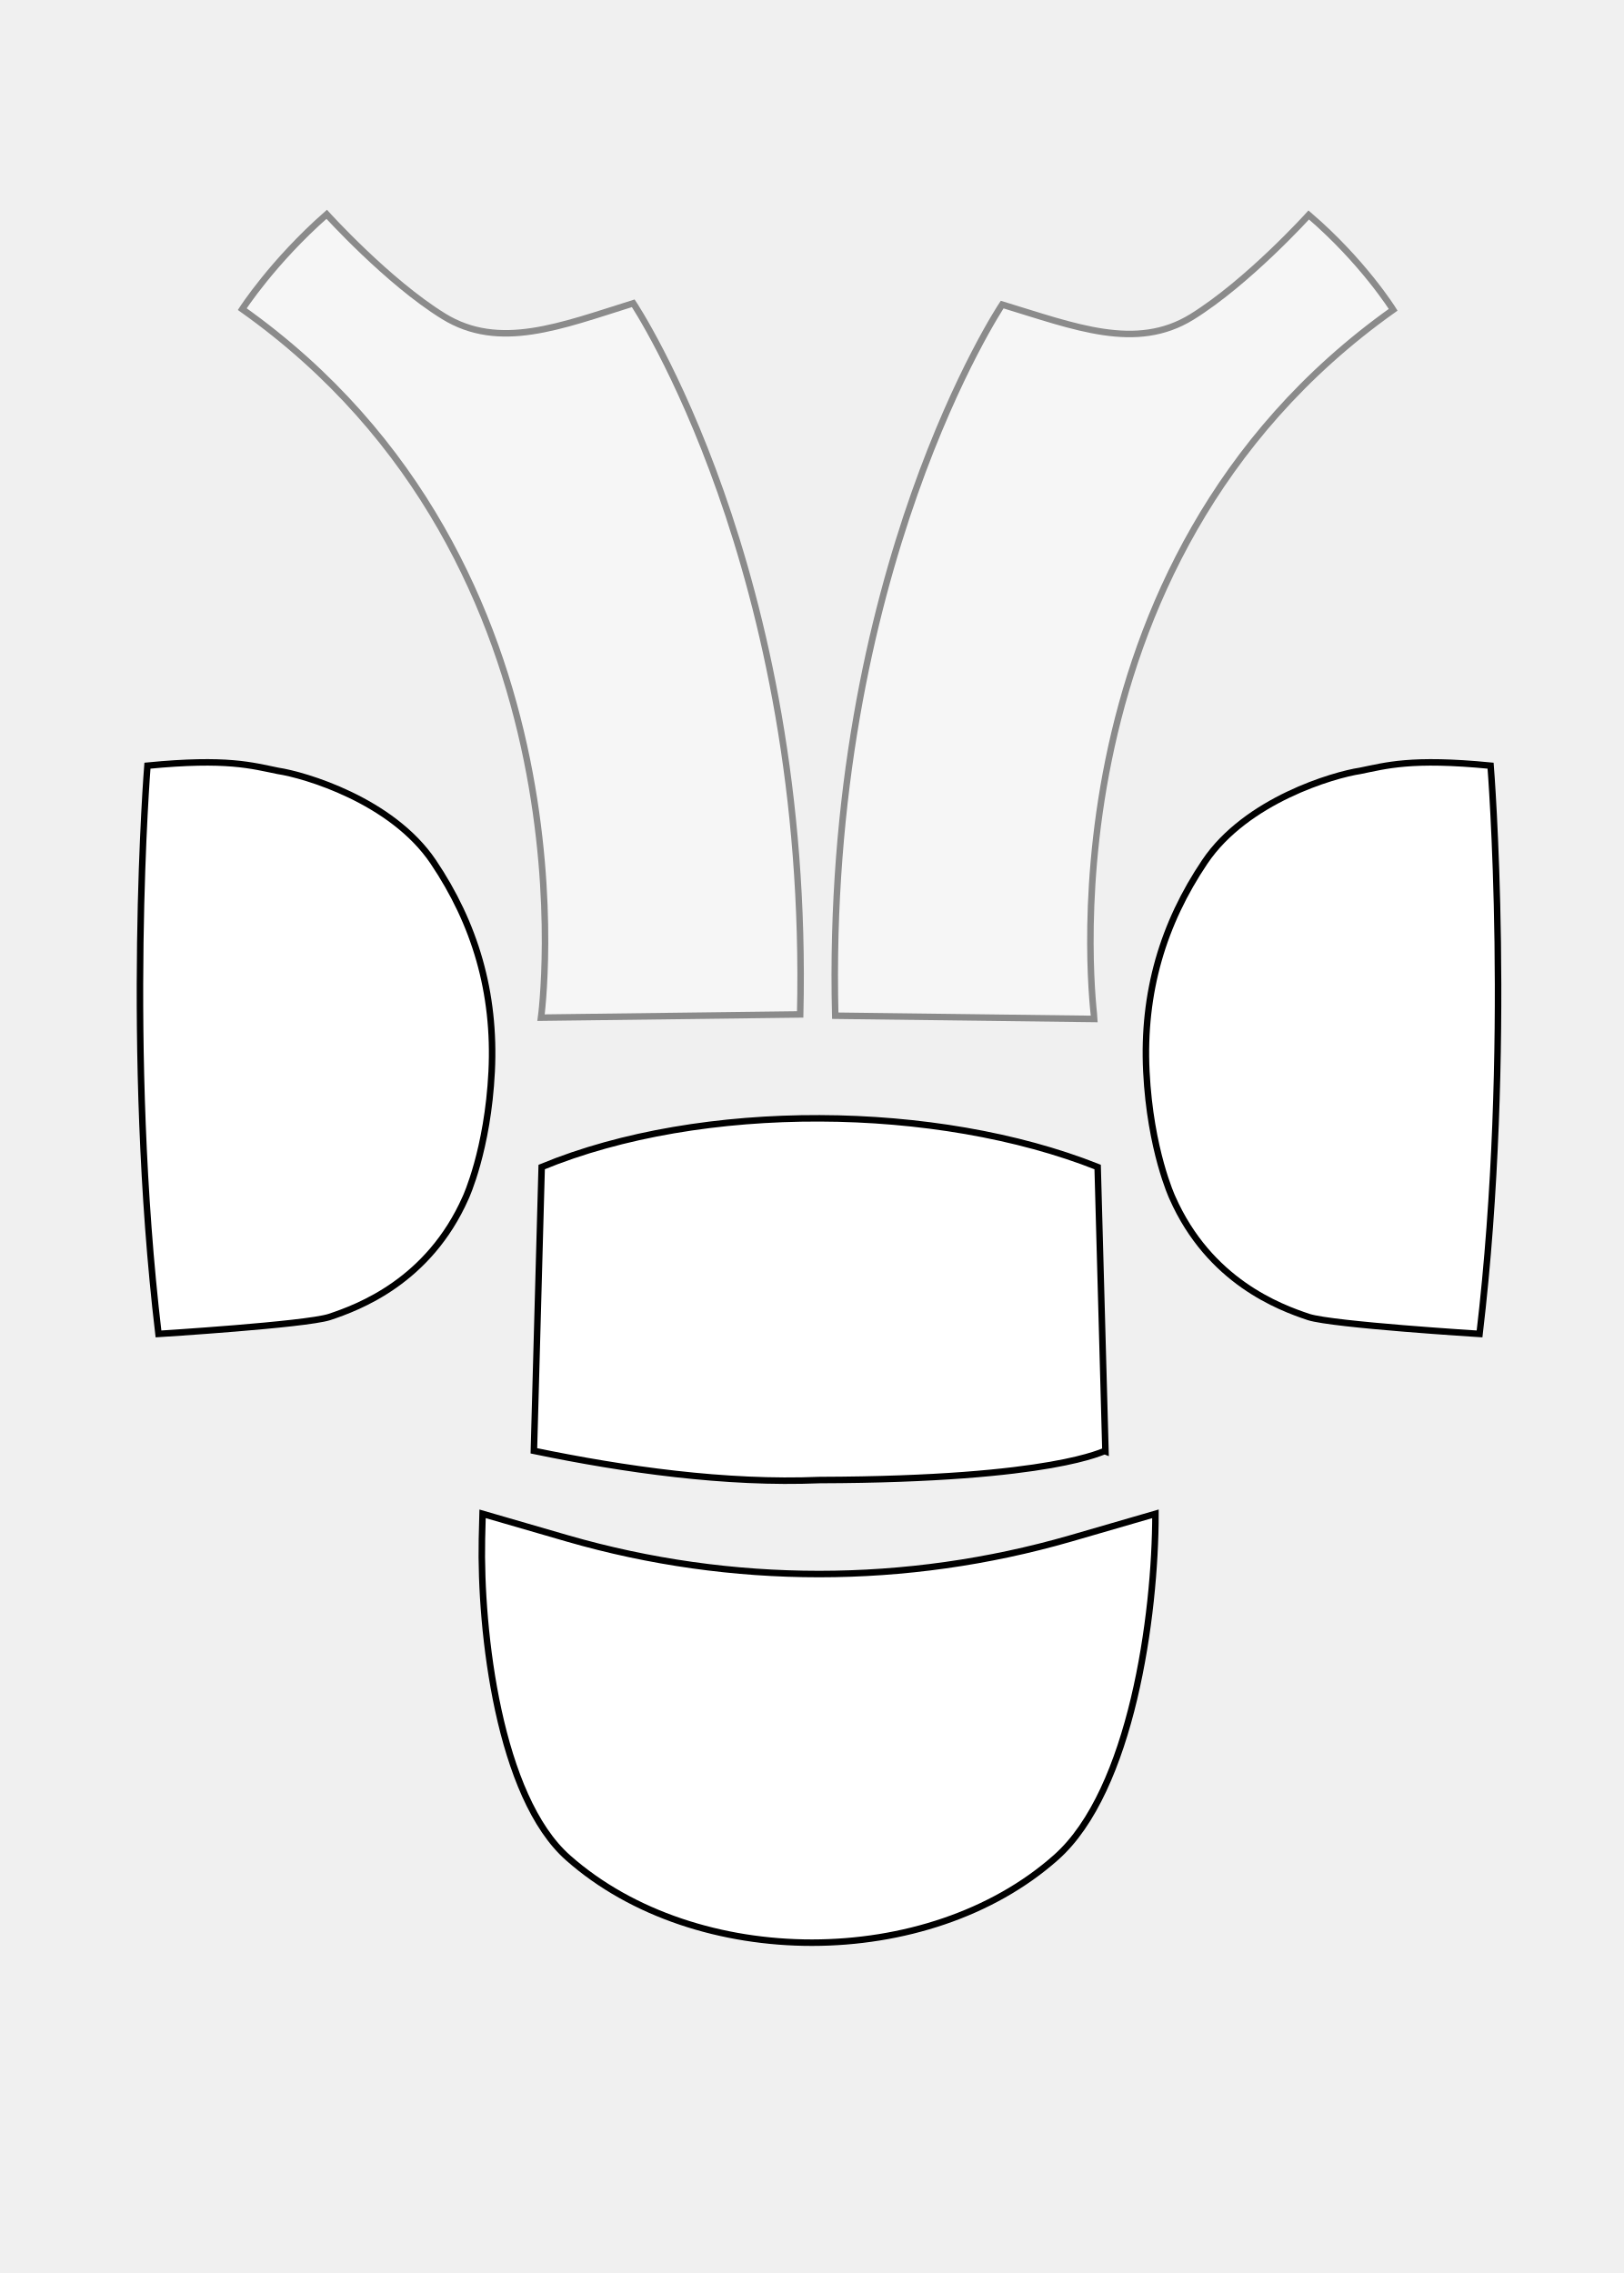
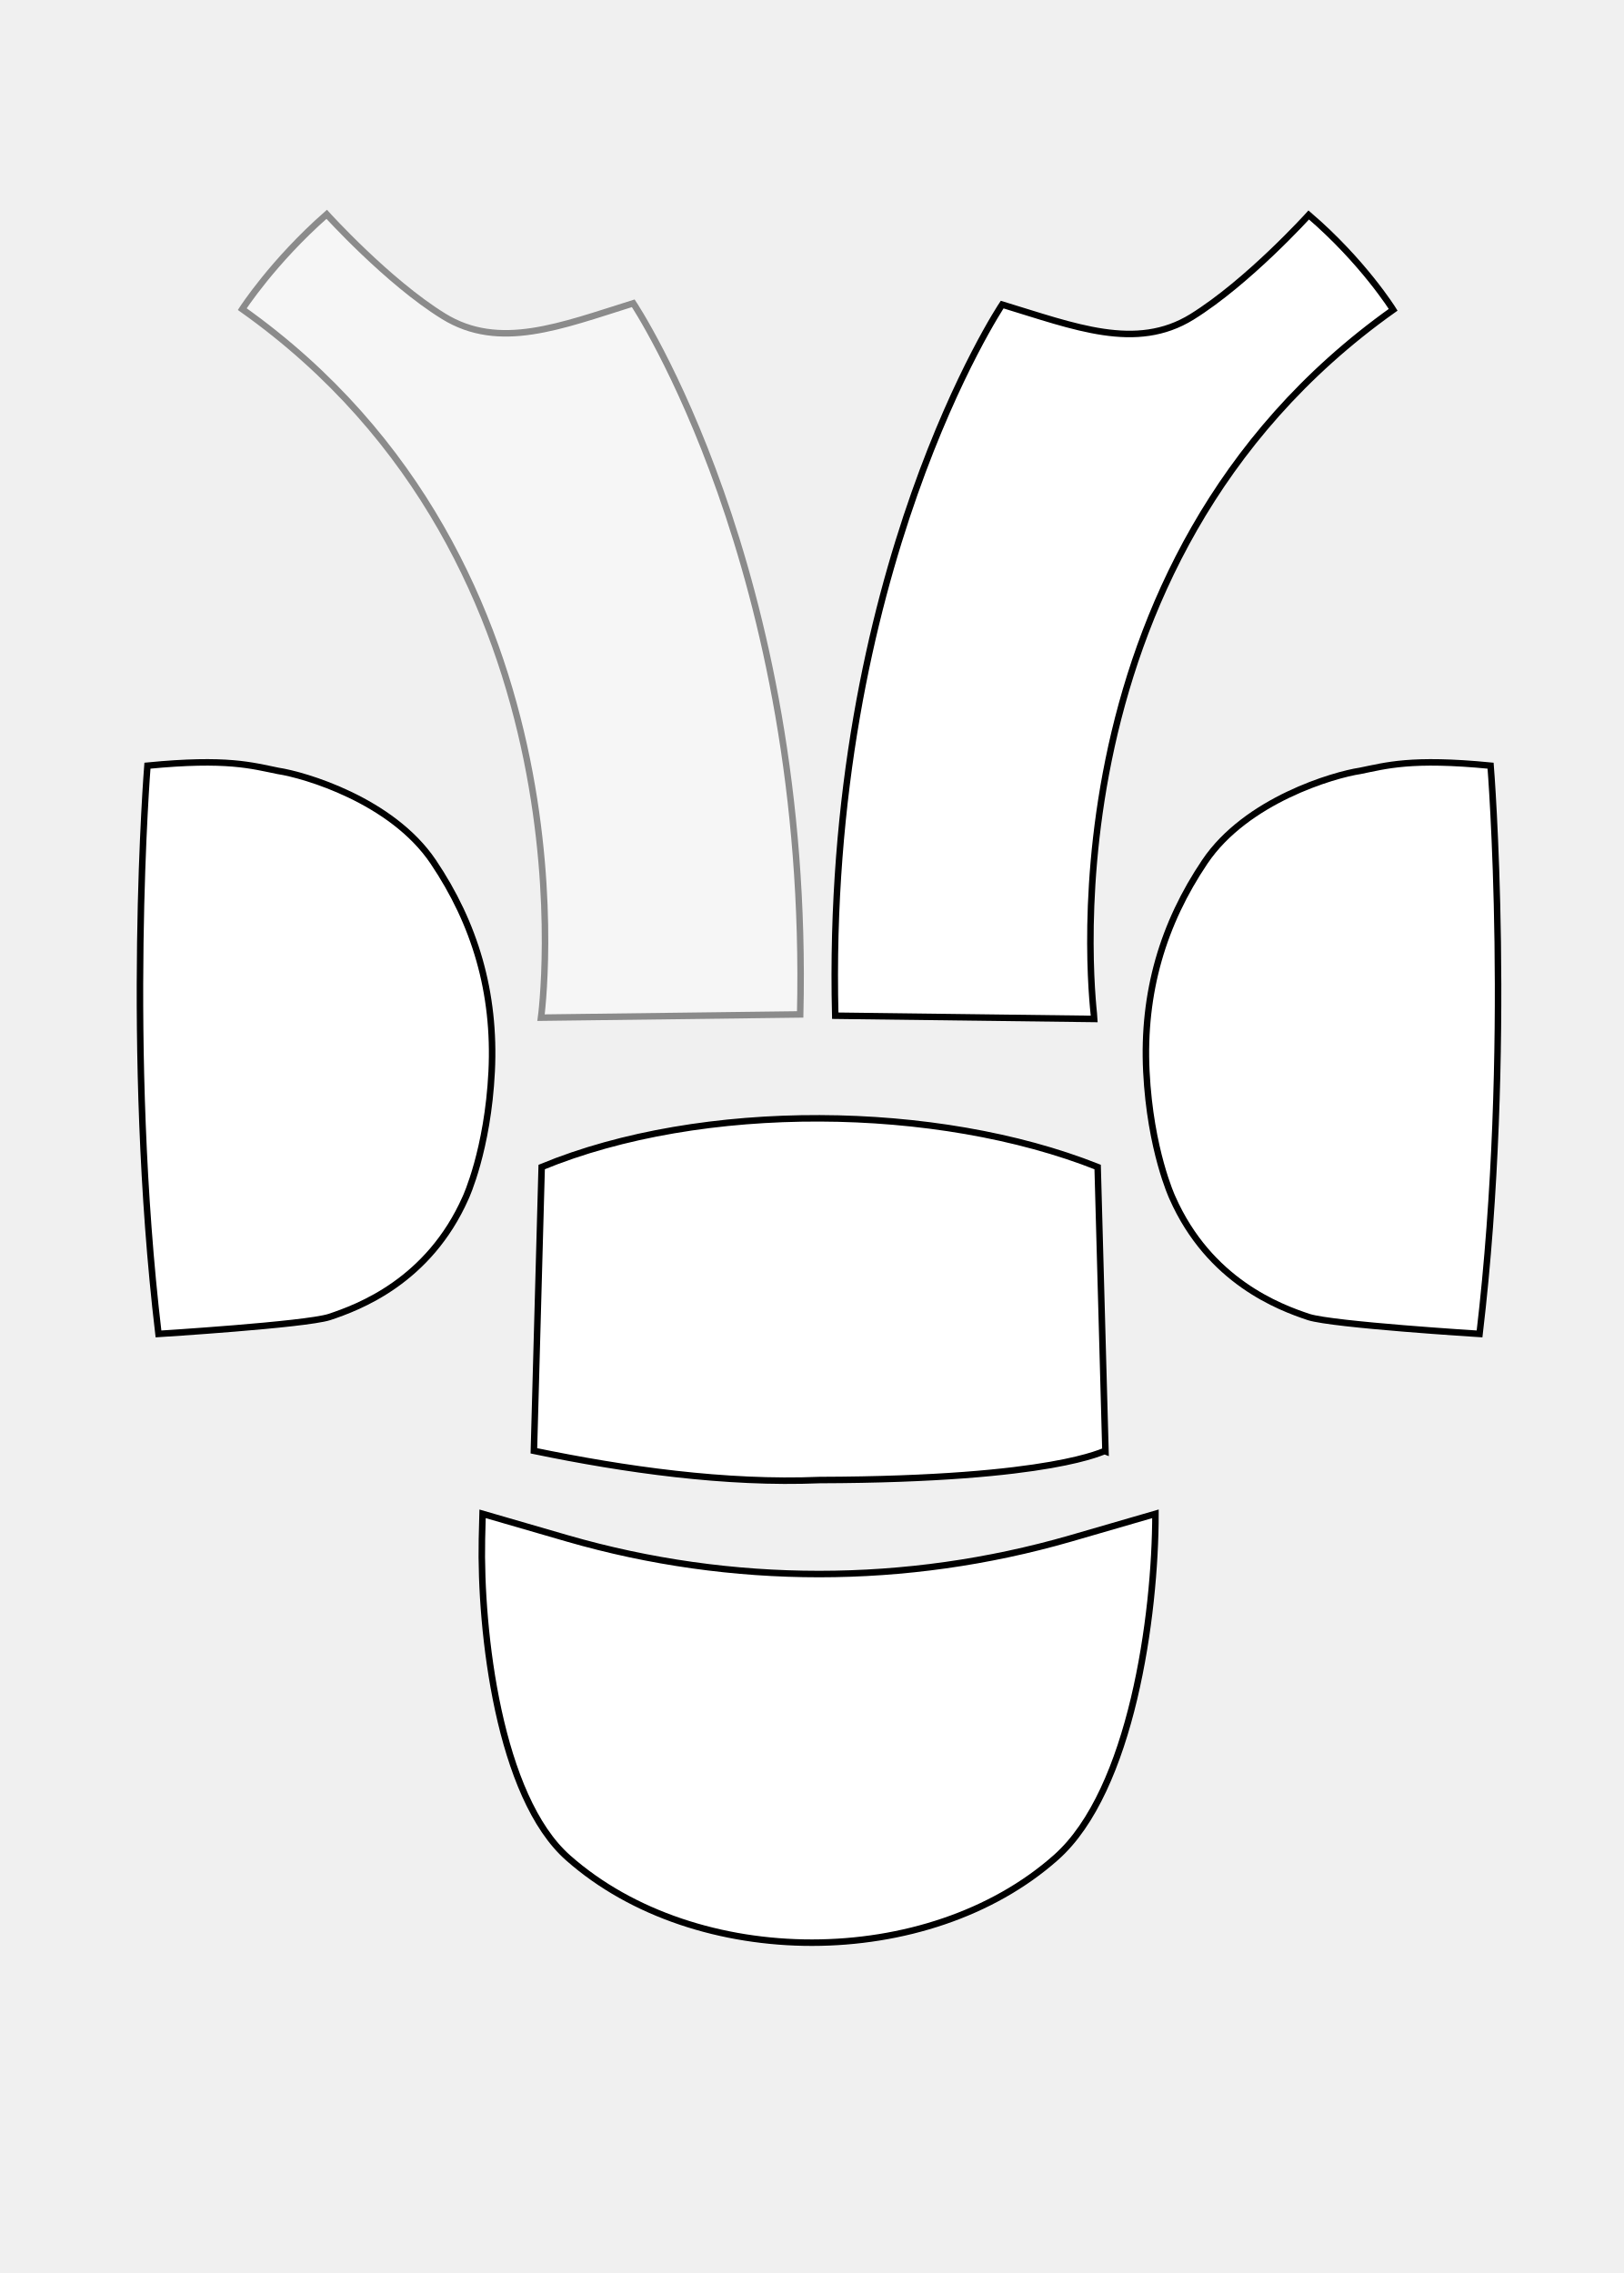
<svg xmlns="http://www.w3.org/2000/svg" version="1.1" x="0px" y="0px" viewBox="0 0 250 350" style="enable-background:new 0 0 250 350;" xml:space="preserve">
  <style type="text/css">
	.st0{fill:#FFFFFF;stroke:#000000;stroke-miterlimit:10;}
	.st1{opacity:0.42;}
</style>
  <g id="brim">
    <path class="st0" d="M177.9,233.1l-13.1,3.8c-25.3,7.3-52.1,7.3-77.4,0l-13.1-3.8l-0.1,3.9c-0.3,14.2,2.6,39.7,13.3,49.1l0,0   c19.7,17.4,55.4,17.4,75.1-0.1l0,0C174.2,275.7,177.9,248.8,177.9,233.1L177.9,233.1z" />
  </g>
-   <g id="sides">
-     <path class="st0" d="M22.7,117.9c0,0-3.5,43.5,1.7,87.5c0,0,22.5-1.4,26.3-2.6c4.5-1.5,15.3-5.5,21-18.4c0,0,3.4-7.3,4-19.4   c0.6-12.2-2.6-22.8-9-32.3s-19.9-13.4-23.9-14C38.8,117.9,35,116.7,22.7,117.9z" />
+   <g id="side-right">
    <path class="st0" d="M229.5,117.9c0,0,3.5,43.5-1.7,87.5c0,0-22.5-1.4-26.3-2.6c-4.5-1.5-15.3-5.5-21-18.4c0,0-3.4-7.3-4-19.4   c-0.6-12.2,2.6-22.8,9-32.3s19.9-13.4,23.9-14C213.4,117.9,217.2,116.7,229.5,117.9z" />
  </g>
-   <g id="top">
+   <g id="side-left">
+     <path class="st0" d="M22.7,117.9c0,0-3.5,43.5,1.7,87.5c0,0,22.5-1.4,26.3-2.6c4.5-1.5,15.3-5.5,21-18.4c0,0,3.4-7.3,4-19.4   c0.6-12.2-2.6-22.8-9-32.3s-19.9-13.4-23.9-14C38.8,117.9,35,116.7,22.7,117.9z" />
+   </g>
+   <g id="top-right">
+     <path class="st0" d="M214.5,47.7c0,0-4.6-7.4-13-14.6c0,0-9.3,10.3-18,15.7c-8.6,5.3-18,1.5-29.2-1.9c0,0-27.4,41-25.7,109.5   l39.9,0.5C168.5,156.7,159,87.1,214.5,47.7z" />
+   </g>
+   <g id="top-left">
    <g class="st1">
      <path class="st0" d="M68.3,48.7c-8.6-5.3-18-15.7-18-15.7c-8.3,7.3-13,14.6-13,14.6c55.5,39.4,46,109.1,46,109.1l39.9-0.5    c1.6-68.6-25.7-109.5-25.7-109.5C86.3,50.2,76.9,54,68.3,48.7z" />
-       <path class="st0" d="M214.5,47.7c0,0-4.6-7.4-13-14.6c0,0-9.3,10.3-18,15.7c-8.6,5.3-18,1.5-29.2-1.9c0,0-27.4,41-25.7,109.5    l39.9,0.5C168.5,156.7,159,87.1,214.5,47.7z" />
    </g>
  </g>
  <g id="front">
    <path class="st0" d="M126.2,227.9L126.2,227.9c-14.5,0.6-30-1.6-44-4.5l1.2-43.7c24.7-10.2,60.9-9.8,85.6,0l1.2,43.7   C170,223.3,162.6,227.8,126.2,227.9z" />
    <g>
	</g>
    <g>
	</g>
    <g>
	</g>
    <g>
	</g>
    <g>
	</g>
    <g>
	</g>
  </g>
</svg>
